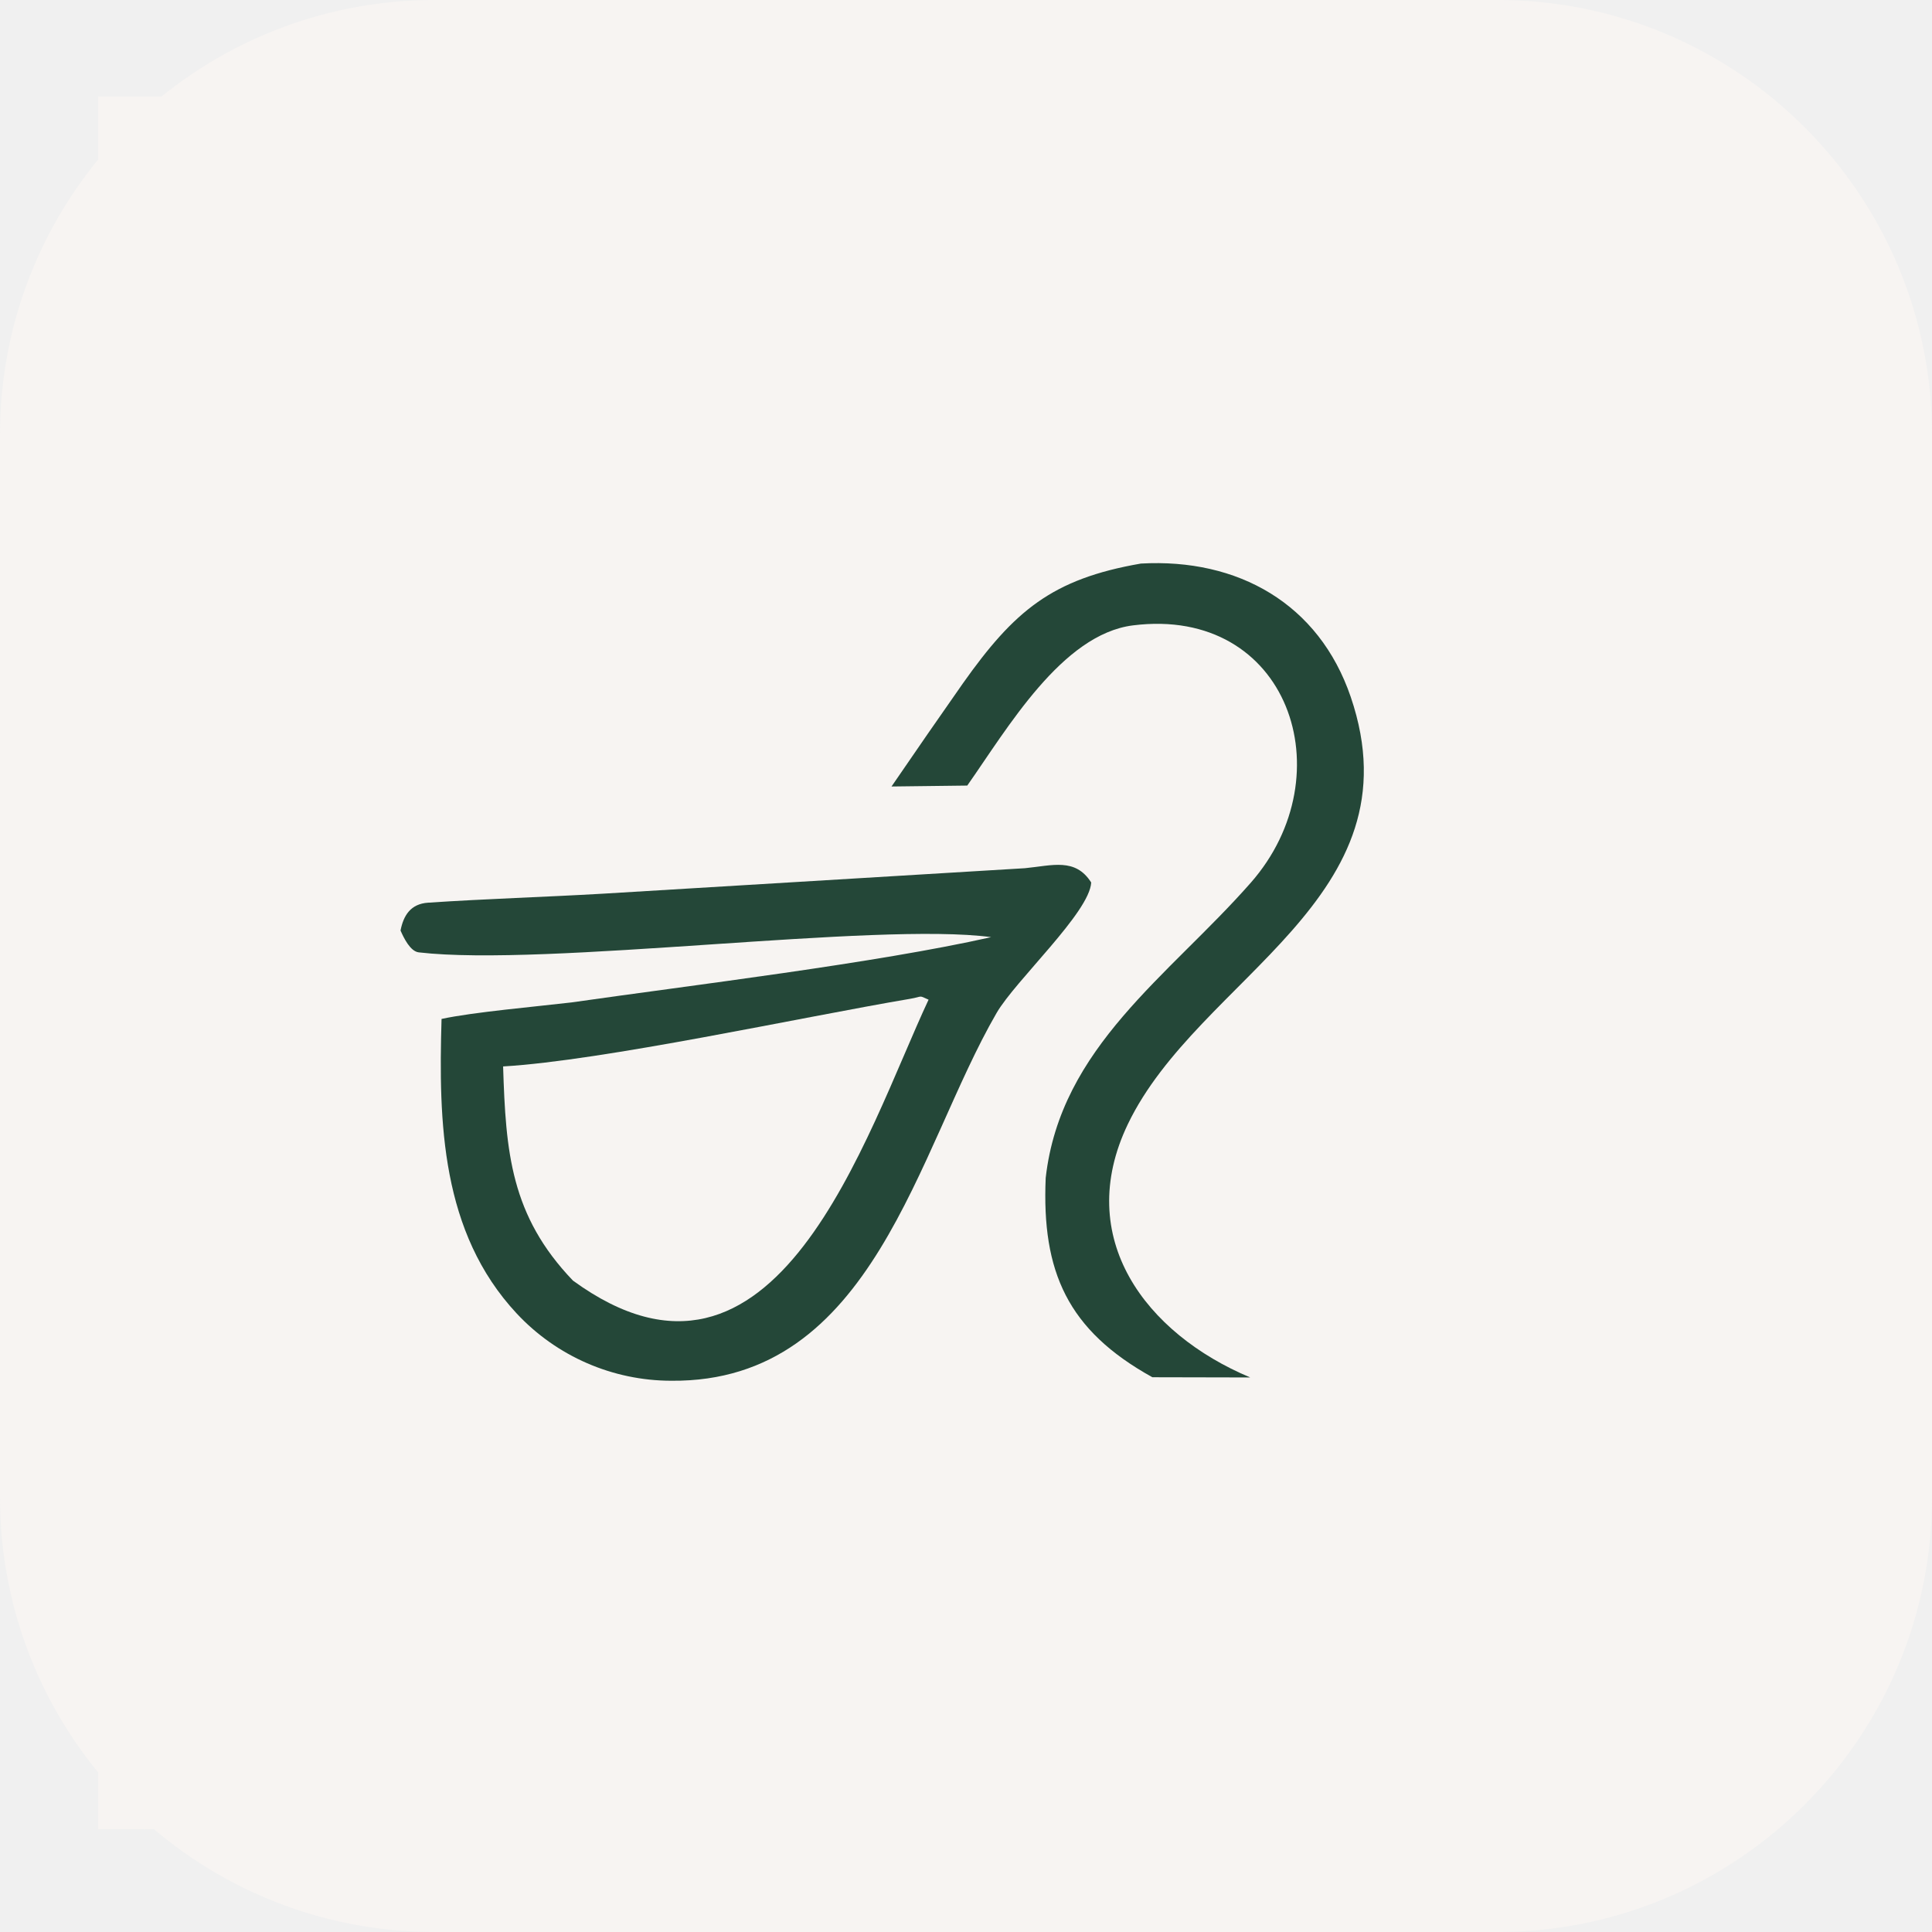
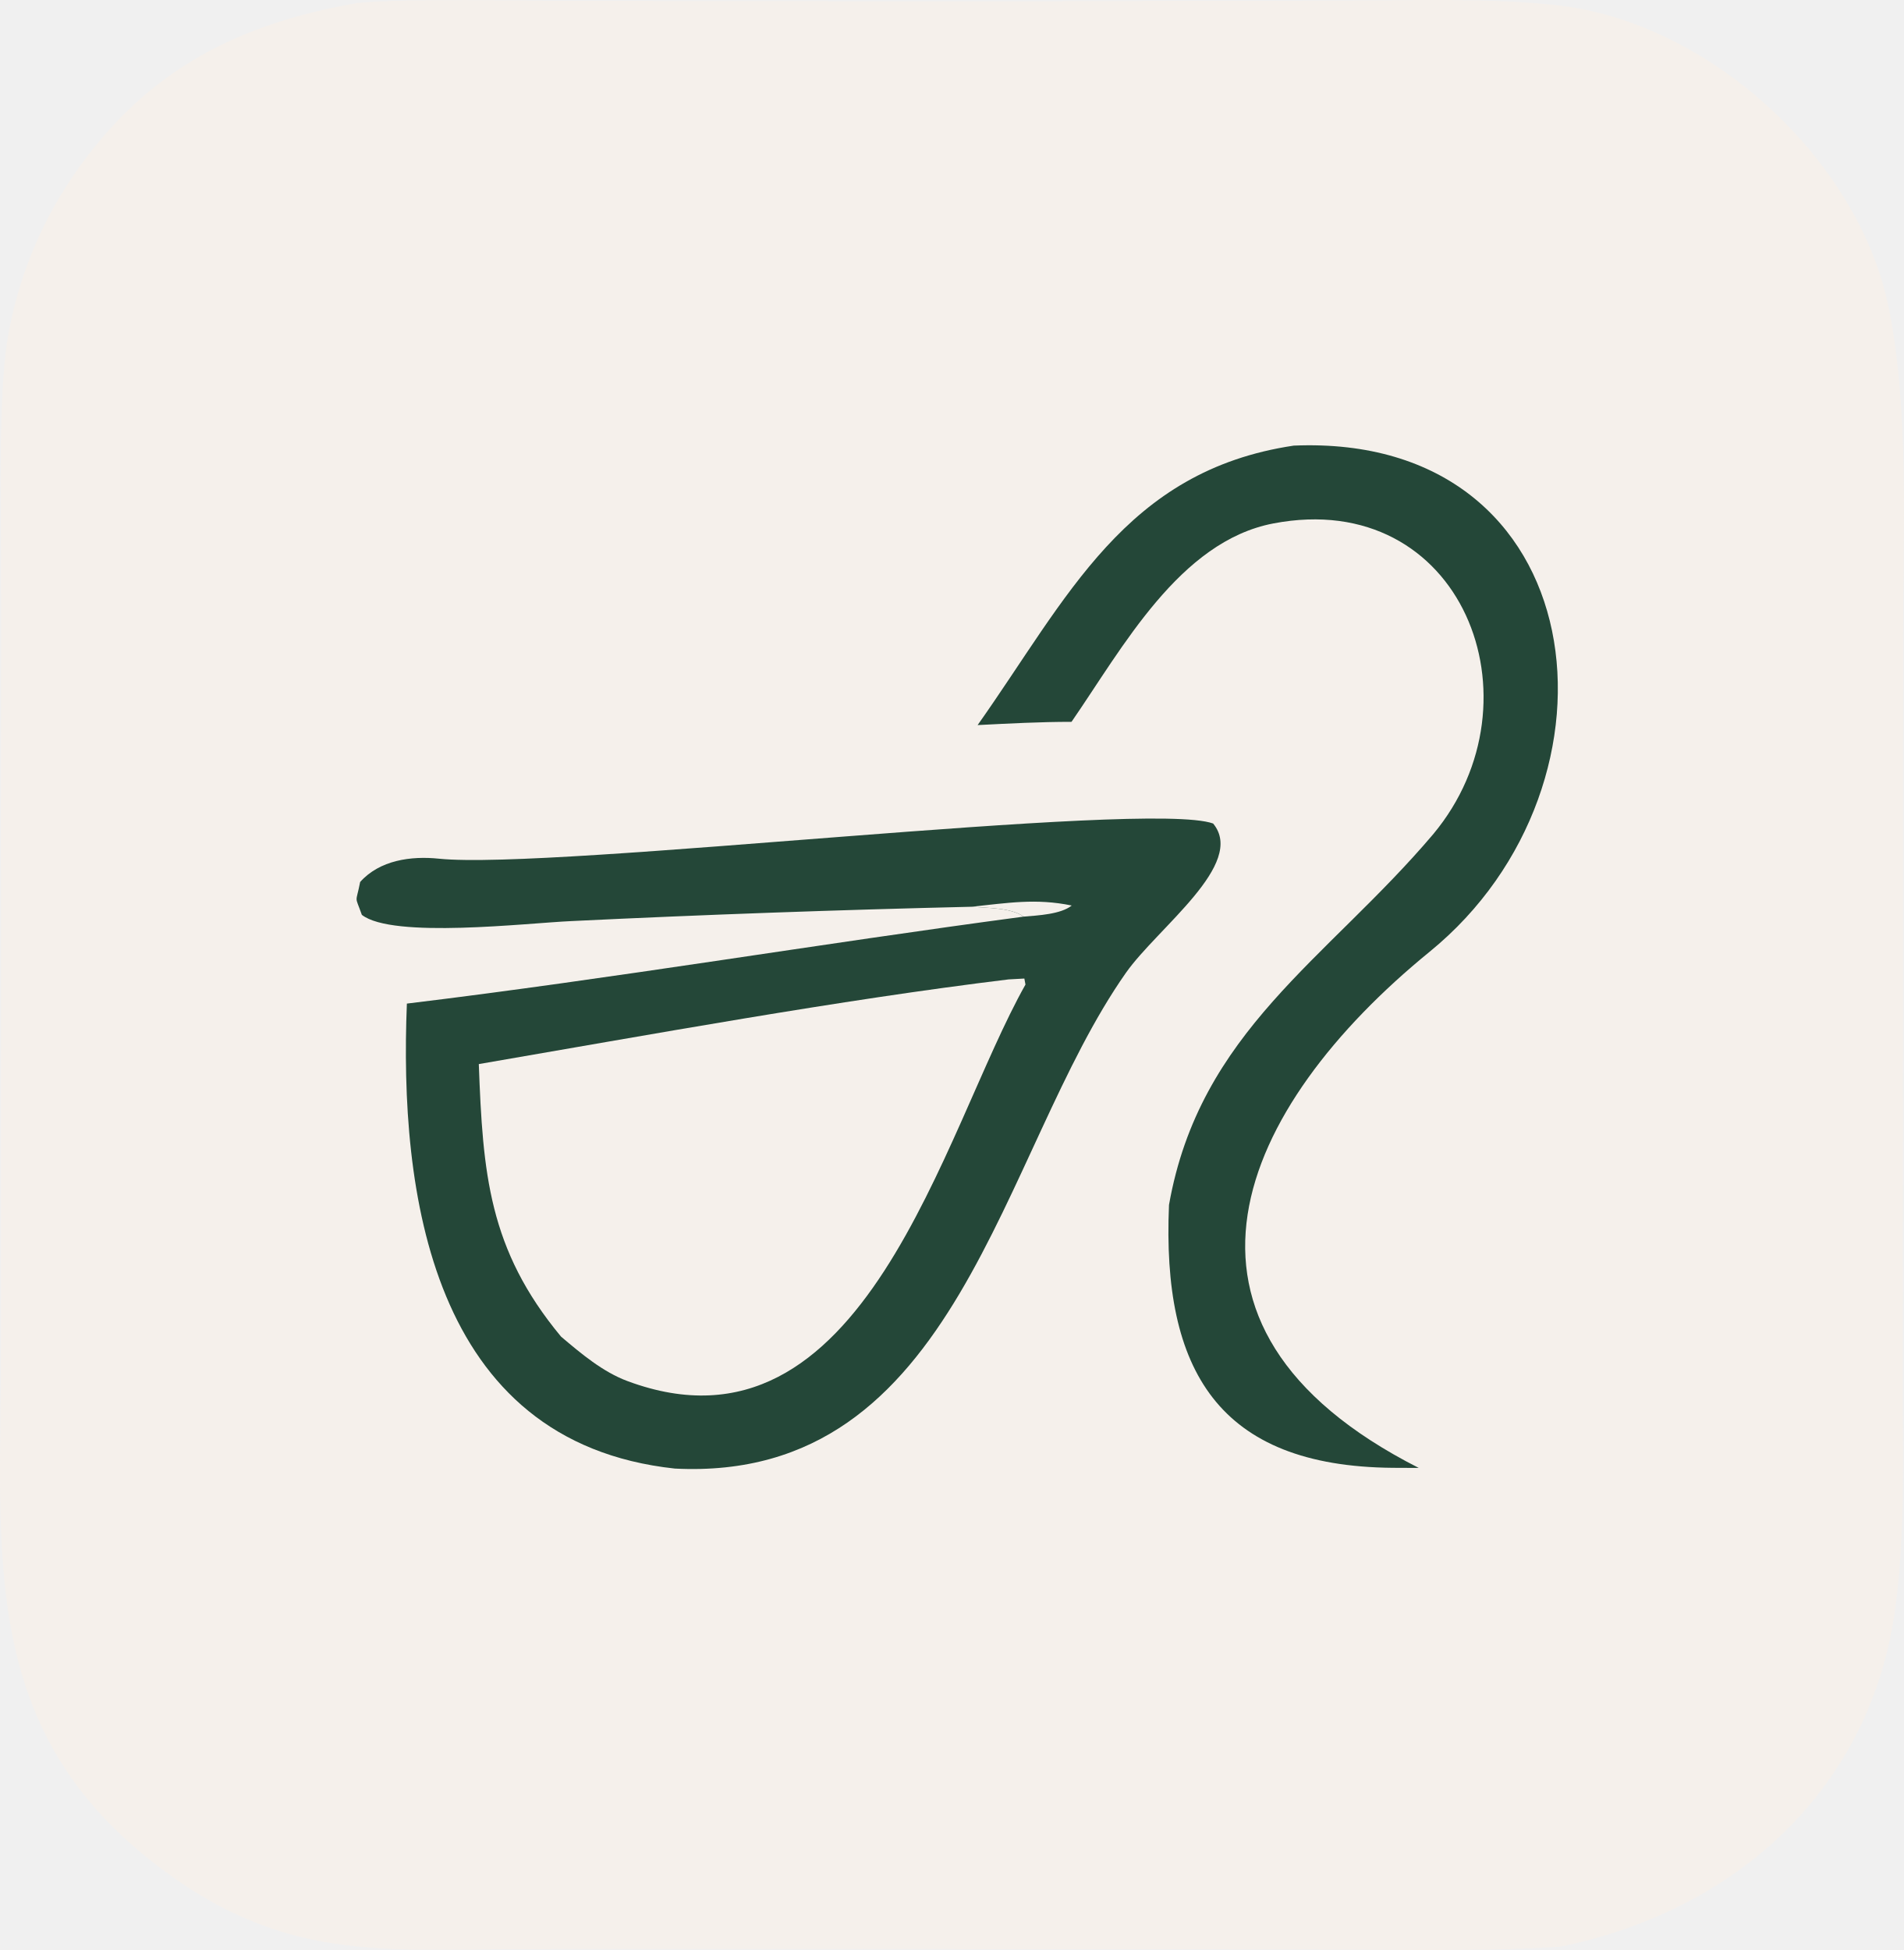
- <svg xmlns="http://www.w3.org/2000/svg" width="1024" height="1024" viewBox="0 0 1024 1024" fill="none">
-   <rect width="1024" height="1024" rx="230.4" fill="#F7F4F2" />
-   <g transform="translate(51.2, 51.2) scale(3.657)">
-     <g clipPath="url(#clip0_1_20)">
-       <path d="M0.216 0H237.216V252L0.216 251.096V0Z" fill="#F7F4F2" />
-       <path d="M134.545 111.831C138.519 111.446 141.851 110.282 144.15 113.901C143.929 118.23 133.165 128.106 130.437 132.815C118.916 152.684 112.62 186.373 83.3 186.116C74.798 186.11 66.678 182.577 60.88 176.362C49.92 164.588 49.556 148.704 49.995 133.678C54.499 132.693 63.917 131.866 68.828 131.284C86.493 128.755 112.914 125.59 129.647 121.824C113.046 119.583 65.132 126.172 46.687 124.028C45.457 123.882 44.518 121.934 44.05 120.863C44.478 118.677 45.51 116.999 48.046 116.828C56.482 116.264 64.941 116.013 73.391 115.524L134.545 111.831Z" fill="#244738" />
-       <path d="M117.85 130.77C119.851 130.433 119.033 130.194 120.58 130.886C111.465 150.358 98.513 193.066 69.037 171.599C60.003 162.169 59.305 152.96 58.917 140.561C73.388 139.716 102.267 133.403 117.85 130.77Z" fill="#F7F4F2" />
-       <path d="M151.351 67.678C165.426 66.888 177.151 73.483 181.764 87.002C191.741 116.264 159.708 127.574 149.464 148.925C141.541 165.433 152.051 179.283 167.201 185.639L153.015 185.608C140.728 178.799 136.968 170.331 137.556 156.719C139.698 137.75 155.36 127.488 167.267 113.95C181.052 98.269 172.719 73.813 150.215 76.636C139.902 77.928 131.997 91.601 126.187 99.855L115.21 99.989C118.626 94.993 122.07 90.015 125.542 85.061C132.995 74.536 138.443 69.913 151.351 67.678Z" fill="#244738" />
-     </g>
-     <defs>
-       <clipPath id="clip0_1_20">
-         <rect fill="white" height="252" width="237.216" />
-       </clipPath>
-     </defs>
+ <svg xmlns="http://www.w3.org/2000/svg" fill="none" preserveAspectRatio="none" viewBox="0 0 218.749 224.045">
+   <g clip-path="url(#clip0_1_16)" id="Group 5">
+     <path d="M41.012 0.353C47.156 -0.24 59.902 0.109 66.443 0.109L113.657 0.151L154.014 0.072C161.931 0.053 171.066 -0.265 178.91 0.605C196.324 2.539 213.511 18.221 217.001 35.347C219.371 46.938 218.649 61.547 218.636 73.408L218.63 121.829L218.612 159.198C218.593 167.647 218.887 176.085 217.797 184.486C215.079 205.512 199.459 219.565 179.228 223.667C170.564 224.267 157.498 223.973 148.619 223.973L95.265 223.912L60.641 223.93C44.937 223.955 33.731 225.375 20.165 215.891C-2.761 199.867 0.123 179.281 0.11 154.887L0.111 103.723L0.122 64.535C0.121 57.531 -0.176 45.891 0.797 39.388C1.94 32.126 4.769 25.244 9.055 19.274C17.176 7.885 27.57 2.699 41.012 0.353Z" fill="rgb(245,240,235)" id="Vector" />
+     <path d="M111.581 104.182C96.253 104.543 80.933 105.088 65.62 105.829C60.527 106.056 45.127 107.88 41.575 105.113C40.736 102.743 40.867 103.955 41.379 101.335C43.63 98.818 47.227 98.328 50.426 98.659C63.571 100.006 131.793 91.875 139.38 94.618C143.225 99.253 133.006 106.588 129.368 111.762C114.802 132.477 110.197 170.39 77.531 168.731C49.371 165.694 45.881 136.75 46.748 115.308C70.66 112.405 93.878 108.474 117.612 105.315C116.161 104.28 113.504 104.335 111.581 104.182Z" fill="#244738" id="Vector_2" />
+     <path d="M111.581 104.182C115.757 103.753 118.99 103.184 123.135 104.041C121.874 105.051 119.278 105.174 117.612 105.315C116.161 104.28 113.504 104.335 111.581 104.182Z" fill="rgb(245,240,235)" id="Vector_3" />
+     <path d="M115.885 112.528L117.692 112.43L117.82 113.122C108.293 130.003 99.317 168.774 72.117 158.689C69.266 157.636 66.767 155.524 64.46 153.57C56.122 143.529 55.478 134.779 55.011 122.257C74.416 118.926 96.488 114.885 115.885 112.528Z" fill="rgb(245,240,235)" id="Vector_4" />
+     <path d="M148.644 51.199C183.239 49.748 187.978 90.007 164.264 109.344C142.392 127.174 130.764 152.291 163.008 168.658L160.027 168.645C139.961 168.474 133.495 157.422 134.31 138.44C137.83 118.498 152.458 110.25 164.662 95.849C177.496 80.474 167.956 56 146.305 60.139C135.522 62.196 128.977 74.442 123.111 82.935C119.461 82.935 115.959 83.125 112.322 83.308C122.658 68.693 129.24 54.096 148.644 51.199Z" fill="#244738" id="Vector_5" />
  </g>
+   <defs>
+     <clipPath id="clip0_1_16">
+       <rect fill="white" height="224.045" width="218.749" />
+     </clipPath>
+   </defs>
</svg>
